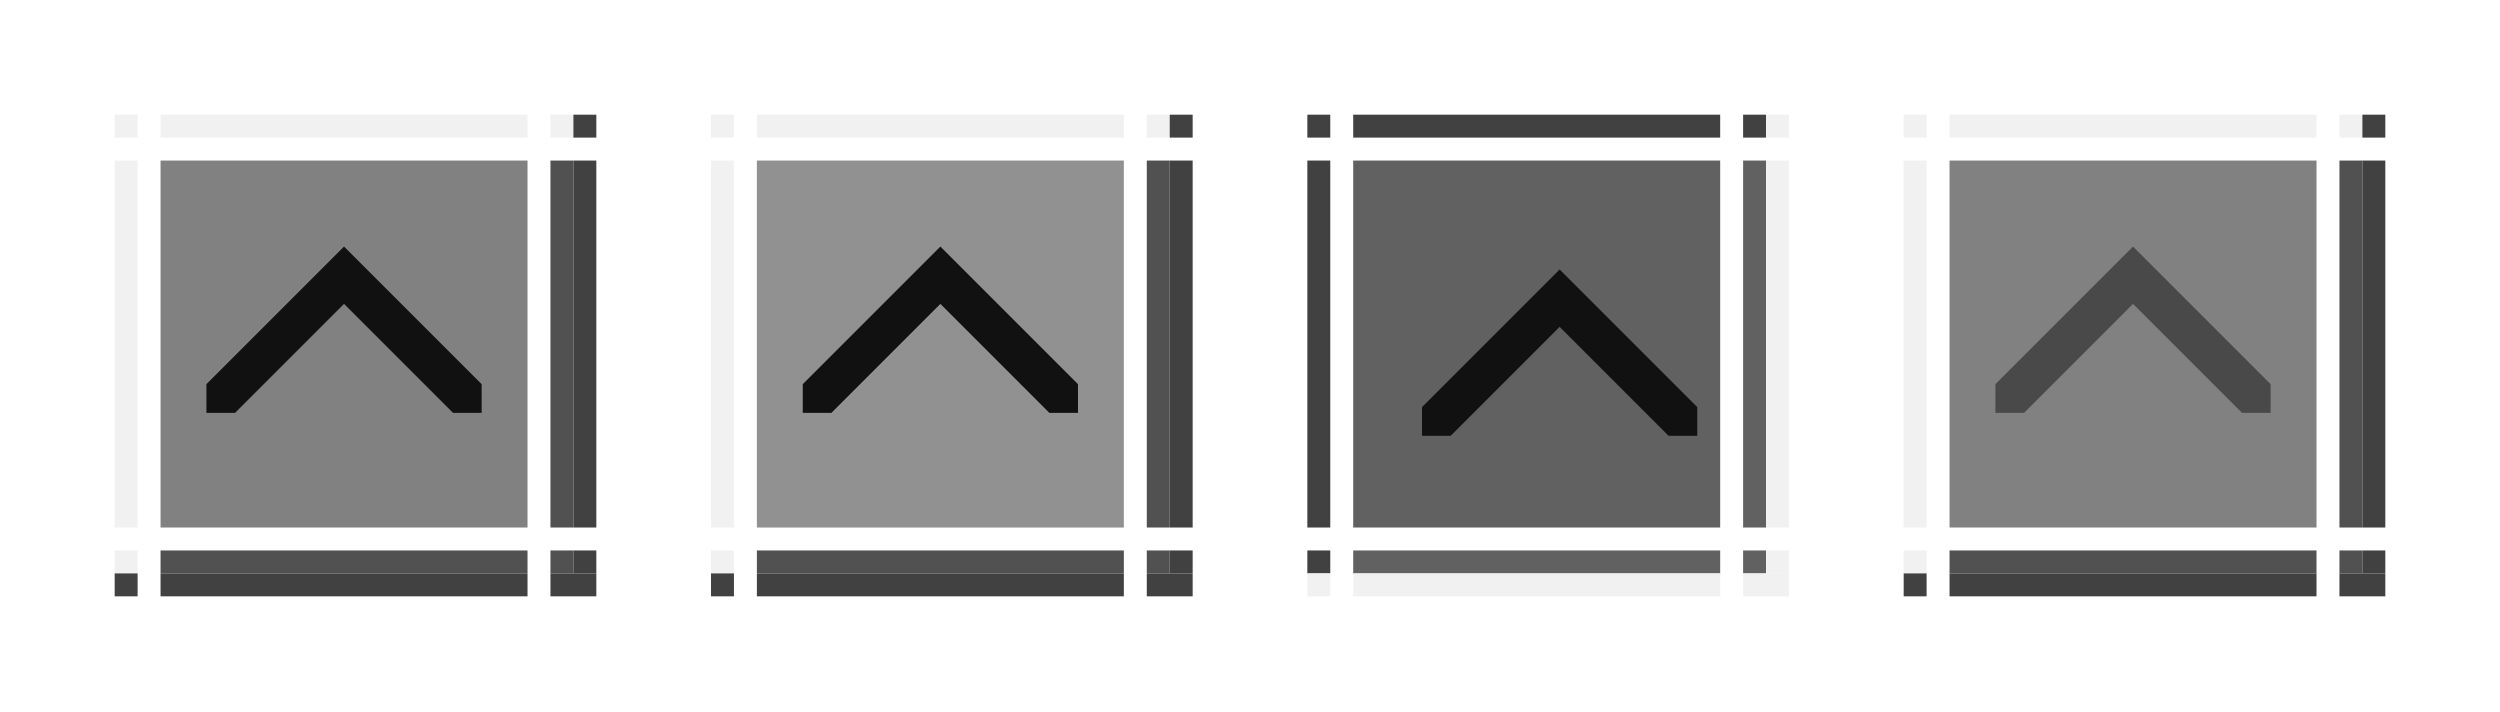
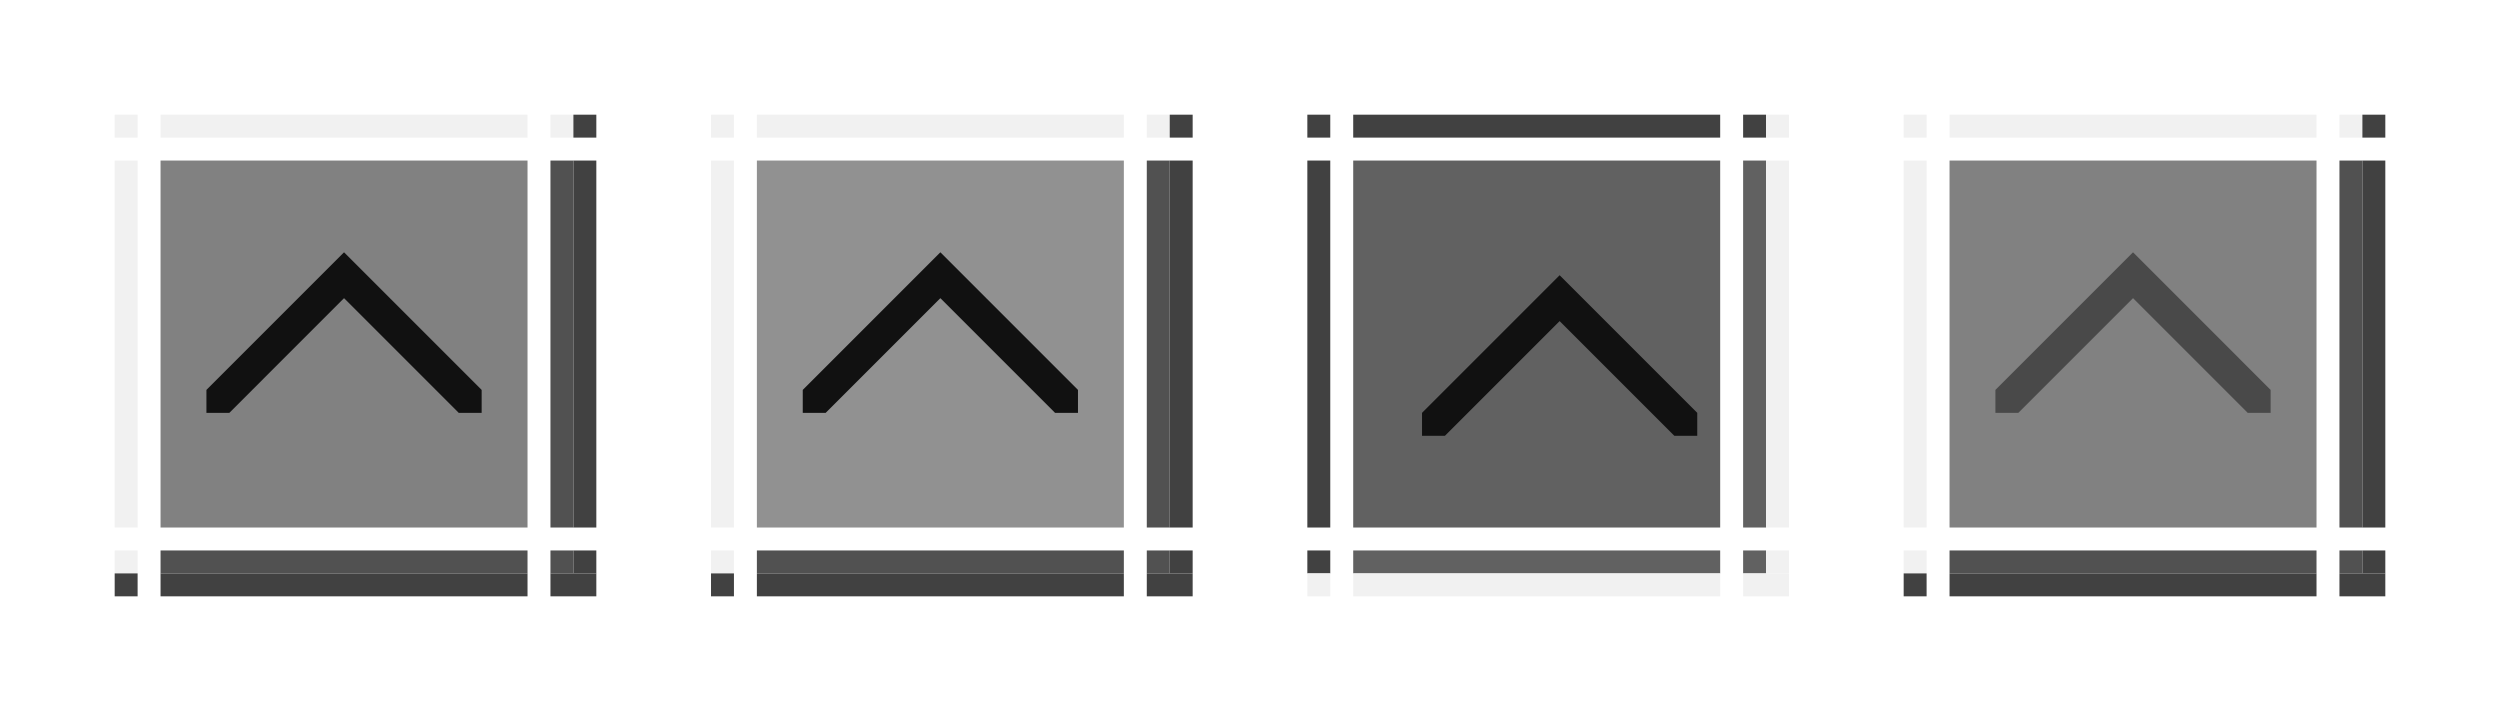
<svg xmlns="http://www.w3.org/2000/svg" xmlns:xlink="http://www.w3.org/1999/xlink" width="109" height="31" id="svg2" version="1.1">
  <defs id="defs4" />
  <g id="layer1">
    <g transform="translate(-15,39)" id="active-topleft">
      <rect y="-34" x="20" height="1" width="1" id="rect2277" style="opacity:1;vector-effect:none;fill:#f1f1f1;fill-opacity:1;stroke:none;stroke-width:0.5;stroke-linecap:square;stroke-linejoin:miter;stroke-miterlimit:4;stroke-dasharray:none;stroke-dashoffset:0;stroke-opacity:1;marker:none" />
    </g>
    <g transform="matrix(0.6666667,0,0,1,-7.666667,39)" id="active-top">
      <rect y="-34" x="22" height="1" width="24" id="rect2279" style="opacity:1;vector-effect:none;fill:#f1f1f1;fill-opacity:1;stroke:none;stroke-width:0.433;stroke-linecap:square;stroke-linejoin:miter;stroke-miterlimit:4;stroke-dasharray:none;stroke-dashoffset:0;stroke-opacity:1;marker:none" />
    </g>
    <g transform="translate(-31,39)" id="active-topright">
      <rect y="-34" x="55" height="1" width="1" id="rect2281" style="opacity:1;vector-effect:none;fill:#f1f1f1;fill-opacity:1;stroke:none;stroke-width:0.5;stroke-linecap:square;stroke-linejoin:miter;stroke-miterlimit:4;stroke-dasharray:none;stroke-dashoffset:0;stroke-opacity:1;marker:none" />
      <rect y="-34" x="56" height="1" width="1" id="rect2283" style="opacity:1;vector-effect:none;fill:#414141;fill-opacity:1;stroke:none;stroke-width:0.5;stroke-linecap:square;stroke-linejoin:miter;stroke-miterlimit:4;stroke-dasharray:none;stroke-dashoffset:0;stroke-opacity:1;marker:none" />
    </g>
    <g transform="matrix(1,0,0,0.6666667,-15,23)" id="active-left">
      <rect y="-24" x="20" height="24" width="1" id="rect2287" style="opacity:1;vector-effect:none;fill:#f1f1f1;fill-opacity:1;stroke:none;stroke-width:0.433;stroke-linecap:square;stroke-linejoin:miter;stroke-miterlimit:4;stroke-dasharray:none;stroke-dashoffset:0;stroke-opacity:1;marker:none" />
    </g>
    <g transform="matrix(0.6666667,0,0,0.6666667,-7.666667,23)" id="active-center">
      <rect y="-24" x="22" height="24" width="24" id="rect2289" style="opacity:1;vector-effect:none;fill:#818181;fill-opacity:1;stroke:none;stroke-width:0.375;stroke-linecap:square;stroke-linejoin:miter;stroke-miterlimit:4;stroke-dasharray:none;stroke-dashoffset:0;stroke-opacity:1;marker:none" />
-       <path id="path3131" d="m 25,-9.375 9,-9 9,9 0,1.875 L 41.125,-7.5 34,-14.625 26.875,-7.5 25,-7.5 Z" style="fill:#111111;fill-opacity:1;stroke:none;stroke-width:1.5" />
+       <path id="path3131" d="m 25,-9 9,-9 9,9 0,1.5 -1.5,1e-7 -7.5,-7.5 -7.5,7.5 -1.5,0 z" style="fill:#111111;fill-opacity:1;stroke:none;stroke-width:1.5" />
    </g>
    <g transform="matrix(1,0,0,0.6666667,-31,23)" id="active-right">
      <rect y="-24" x="55" height="24" width="1" id="rect2291" style="opacity:1;vector-effect:none;fill:#515151;fill-opacity:1;stroke:none;stroke-width:0.433;stroke-linecap:square;stroke-linejoin:miter;stroke-miterlimit:4;stroke-dasharray:none;stroke-dashoffset:0;stroke-opacity:1;marker:none" />
      <rect y="-24" x="56" height="24" width="1" id="rect2293" style="opacity:1;vector-effect:none;fill:#414141;fill-opacity:1;stroke:none;stroke-width:0.433;stroke-linecap:square;stroke-linejoin:miter;stroke-miterlimit:4;stroke-dasharray:none;stroke-dashoffset:0;stroke-opacity:1;marker:none" />
    </g>
    <g transform="translate(-15,23)" id="active-bottomleft">
      <rect y="1" x="20" height="1" width="1" id="rect2295" style="opacity:1;vector-effect:none;fill:#f1f1f1;fill-opacity:1;stroke:none;stroke-width:0.5;stroke-linecap:square;stroke-linejoin:miter;stroke-miterlimit:4;stroke-dasharray:none;stroke-dashoffset:0;stroke-opacity:1;marker:none" />
      <rect y="2" x="20" height="1" width="1" id="rect2297" style="opacity:1;vector-effect:none;fill:#414141;fill-opacity:1;stroke:none;stroke-width:0.5;stroke-linecap:square;stroke-linejoin:miter;stroke-miterlimit:4;stroke-dasharray:none;stroke-dashoffset:0;stroke-opacity:1;marker:none" />
    </g>
    <g transform="matrix(0.6666667,0,0,1,-7.666667,23)" id="active-bottom">
      <rect y="1" x="22" height="1" width="24" id="rect2299" style="opacity:1;vector-effect:none;fill:#515151;fill-opacity:1;stroke:none;stroke-width:0.433;stroke-linecap:square;stroke-linejoin:miter;stroke-miterlimit:4;stroke-dasharray:none;stroke-dashoffset:0;stroke-opacity:1;marker:none" />
      <rect y="2" x="22" height="1" width="24" id="rect2301" style="opacity:1;vector-effect:none;fill:#414141;fill-opacity:1;stroke:none;stroke-width:0.433;stroke-linecap:square;stroke-linejoin:miter;stroke-miterlimit:4;stroke-dasharray:none;stroke-dashoffset:0;stroke-opacity:1;marker:none" />
    </g>
    <g transform="translate(-31,23)" id="active-bottomright">
      <rect y="1" x="55" height="1" width="1" id="rect2303" style="opacity:1;vector-effect:none;fill:#515151;fill-opacity:1;stroke:none;stroke-width:0.5;stroke-linecap:square;stroke-linejoin:miter;stroke-miterlimit:4;stroke-dasharray:none;stroke-dashoffset:0;stroke-opacity:1;marker:none" />
      <rect y="1" x="56" height="1" width="1" id="rect2305" style="opacity:1;vector-effect:none;fill:#414141;fill-opacity:1;stroke:none;stroke-width:0.5;stroke-linecap:square;stroke-linejoin:miter;stroke-miterlimit:4;stroke-dasharray:none;stroke-dashoffset:0;stroke-opacity:1;marker:none" />
      <rect y="2" x="55" height="1" width="2" id="rect2307" style="opacity:1;vector-effect:none;fill:#414141;fill-opacity:1;stroke:none;stroke-width:0.5;stroke-linecap:square;stroke-linejoin:miter;stroke-miterlimit:4;stroke-dasharray:none;stroke-dashoffset:0;stroke-opacity:1;marker:none" />
    </g>
    <g transform="translate(11,39)" id="hover-topleft">
      <rect y="-34" x="20" height="1" width="1" id="rect2277-6" style="opacity:1;vector-effect:none;fill:#f1f1f1;fill-opacity:1;stroke:none;stroke-width:0.5;stroke-linecap:square;stroke-linejoin:miter;stroke-miterlimit:4;stroke-dasharray:none;stroke-dashoffset:0;stroke-opacity:1;marker:none" />
    </g>
    <g transform="matrix(0.6666667,0,0,1,18.33333,39)" id="hover-top">
      <rect y="-34" x="22" height="1" width="24" id="rect2279-5" style="opacity:1;vector-effect:none;fill:#f1f1f1;fill-opacity:1;stroke:none;stroke-width:0.433;stroke-linecap:square;stroke-linejoin:miter;stroke-miterlimit:4;stroke-dasharray:none;stroke-dashoffset:0;stroke-opacity:1;marker:none" />
    </g>
    <g transform="translate(-5,39)" id="hover-topright">
      <rect y="-34" x="55" height="1" width="1" id="rect2281-5" style="opacity:1;vector-effect:none;fill:#f1f1f1;fill-opacity:1;stroke:none;stroke-width:0.5;stroke-linecap:square;stroke-linejoin:miter;stroke-miterlimit:4;stroke-dasharray:none;stroke-dashoffset:0;stroke-opacity:1;marker:none" />
      <rect y="-34" x="56" height="1" width="1" id="rect2283-6" style="opacity:1;vector-effect:none;fill:#414141;fill-opacity:1;stroke:none;stroke-width:0.5;stroke-linecap:square;stroke-linejoin:miter;stroke-miterlimit:4;stroke-dasharray:none;stroke-dashoffset:0;stroke-opacity:1;marker:none" />
    </g>
    <g transform="matrix(1,0,0,0.6666667,11,23)" id="hover-left">
      <rect y="-24" x="20" height="24" width="1" id="rect2287-9" style="opacity:1;vector-effect:none;fill:#f1f1f1;fill-opacity:1;stroke:none;stroke-width:0.433;stroke-linecap:square;stroke-linejoin:miter;stroke-miterlimit:4;stroke-dasharray:none;stroke-dashoffset:0;stroke-opacity:1;marker:none" />
    </g>
    <g transform="matrix(0.6666667,0,0,0.6666667,18.33333,23)" id="hover-center">
      <rect y="-24" x="22" height="24" width="24" id="rect2289-2" style="opacity:1;vector-effect:none;fill:#919191;fill-opacity:1;stroke:none;stroke-width:0.375;stroke-linecap:square;stroke-linejoin:miter;stroke-miterlimit:4;stroke-dasharray:none;stroke-dashoffset:0;stroke-opacity:1;marker:none" />
      <use x="0" y="0" xlink:href="#path3131" id="use5443" width="100%" height="100%" />
    </g>
    <g transform="matrix(1,0,0,0.6666667,-5,23)" id="hover-right">
      <rect y="-24" x="55" height="24" width="1" id="rect2291-0" style="opacity:1;vector-effect:none;fill:#515151;fill-opacity:1;stroke:none;stroke-width:0.433;stroke-linecap:square;stroke-linejoin:miter;stroke-miterlimit:4;stroke-dasharray:none;stroke-dashoffset:0;stroke-opacity:1;marker:none" />
      <rect y="-24" x="56" height="24" width="1" id="rect2293-9" style="opacity:1;vector-effect:none;fill:#414141;fill-opacity:1;stroke:none;stroke-width:0.433;stroke-linecap:square;stroke-linejoin:miter;stroke-miterlimit:4;stroke-dasharray:none;stroke-dashoffset:0;stroke-opacity:1;marker:none" />
    </g>
    <g transform="translate(11,23)" id="hover-bottomleft">
      <rect y="1" x="20" height="1" width="1" id="rect2295-6" style="opacity:1;vector-effect:none;fill:#f1f1f1;fill-opacity:1;stroke:none;stroke-width:0.5;stroke-linecap:square;stroke-linejoin:miter;stroke-miterlimit:4;stroke-dasharray:none;stroke-dashoffset:0;stroke-opacity:1;marker:none" />
      <rect y="2" x="20" height="1" width="1" id="rect2297-0" style="opacity:1;vector-effect:none;fill:#414141;fill-opacity:1;stroke:none;stroke-width:0.5;stroke-linecap:square;stroke-linejoin:miter;stroke-miterlimit:4;stroke-dasharray:none;stroke-dashoffset:0;stroke-opacity:1;marker:none" />
    </g>
    <g transform="matrix(0.6666667,0,0,1,18.33333,23)" id="hover-bottom">
      <rect y="1" x="22" height="1" width="24" id="rect2299-2" style="opacity:1;vector-effect:none;fill:#515151;fill-opacity:1;stroke:none;stroke-width:0.433;stroke-linecap:square;stroke-linejoin:miter;stroke-miterlimit:4;stroke-dasharray:none;stroke-dashoffset:0;stroke-opacity:1;marker:none" />
      <rect y="2" x="22" height="1" width="24" id="rect2301-6" style="opacity:1;vector-effect:none;fill:#414141;fill-opacity:1;stroke:none;stroke-width:0.433;stroke-linecap:square;stroke-linejoin:miter;stroke-miterlimit:4;stroke-dasharray:none;stroke-dashoffset:0;stroke-opacity:1;marker:none" />
    </g>
    <g transform="translate(-5,23)" id="hover-bottomright">
      <rect y="1" x="55" height="1" width="1" id="rect2303-8" style="opacity:1;vector-effect:none;fill:#515151;fill-opacity:1;stroke:none;stroke-width:0.5;stroke-linecap:square;stroke-linejoin:miter;stroke-miterlimit:4;stroke-dasharray:none;stroke-dashoffset:0;stroke-opacity:1;marker:none" />
      <rect y="1" x="56" height="1" width="1" id="rect2305-7" style="opacity:1;vector-effect:none;fill:#414141;fill-opacity:1;stroke:none;stroke-width:0.5;stroke-linecap:square;stroke-linejoin:miter;stroke-miterlimit:4;stroke-dasharray:none;stroke-dashoffset:0;stroke-opacity:1;marker:none" />
      <rect y="2" x="55" height="1" width="2" id="rect2307-9" style="opacity:1;vector-effect:none;fill:#414141;fill-opacity:1;stroke:none;stroke-width:0.5;stroke-linecap:square;stroke-linejoin:miter;stroke-miterlimit:4;stroke-dasharray:none;stroke-dashoffset:0;stroke-opacity:1;marker:none" />
    </g>
    <g transform="translate(37,39)" id="pressed-topleft">
      <rect y="-34" x="20" height="1" width="1" id="rect2277-0" style="opacity:1;vector-effect:none;fill:#414141;fill-opacity:1;stroke:none;stroke-width:0.5;stroke-linecap:square;stroke-linejoin:miter;stroke-miterlimit:4;stroke-dasharray:none;stroke-dashoffset:0;stroke-opacity:1;marker:none" />
    </g>
    <g transform="matrix(0.6666667,0,0,1,44.33333,39)" id="pressed-top">
      <rect y="-34" x="22" height="1" width="24" id="rect2279-3" style="opacity:1;vector-effect:none;fill:#414141;fill-opacity:1;stroke:none;stroke-width:0.433;stroke-linecap:square;stroke-linejoin:miter;stroke-miterlimit:4;stroke-dasharray:none;stroke-dashoffset:0;stroke-opacity:1;marker:none" />
    </g>
    <g transform="translate(21,39)" id="pressed-topright">
      <rect y="-34" x="55" height="1" width="1" id="rect2281-59" style="opacity:1;vector-effect:none;fill:#414141;fill-opacity:1;stroke:none;stroke-width:0.5;stroke-linecap:square;stroke-linejoin:miter;stroke-miterlimit:4;stroke-dasharray:none;stroke-dashoffset:0;stroke-opacity:1;marker:none" />
      <rect y="-34" x="56" height="1" width="1" id="rect2283-2" style="opacity:1;vector-effect:none;fill:#f1f1f1;fill-opacity:1;stroke:none;stroke-width:0.5;stroke-linecap:square;stroke-linejoin:miter;stroke-miterlimit:4;stroke-dasharray:none;stroke-dashoffset:0;stroke-opacity:1;marker:none" />
    </g>
    <g transform="matrix(1,0,0,0.6666667,37,23)" id="pressed-left">
      <rect y="-24" x="20" height="24" width="1" id="rect2287-97" style="opacity:1;vector-effect:none;fill:#414141;fill-opacity:1;stroke:none;stroke-width:0.433;stroke-linecap:square;stroke-linejoin:miter;stroke-miterlimit:4;stroke-dasharray:none;stroke-dashoffset:0;stroke-opacity:1;marker:none" />
    </g>
    <g transform="matrix(0.6666667,0,0,0.6666667,44.33333,23)" id="pressed-center">
      <rect y="-24" x="22" height="24" width="24" id="rect2289-6" style="opacity:1;vector-effect:none;fill:#616161;fill-opacity:1;stroke:none;stroke-width:0.375;stroke-linecap:square;stroke-linejoin:miter;stroke-miterlimit:4;stroke-dasharray:none;stroke-dashoffset:0;stroke-opacity:1;marker:none" />
      <use transform="translate(1.5,1.5)" x="0" y="0" xlink:href="#path3131" id="use5443-3" width="100%" height="100%" />
    </g>
    <g transform="matrix(1,0,0,0.6666667,21,23)" id="pressed-right">
      <rect y="-24" x="55" height="24" width="1" id="rect2291-2" style="opacity:1;vector-effect:none;fill:#616161;fill-opacity:1;stroke:none;stroke-width:0.433;stroke-linecap:square;stroke-linejoin:miter;stroke-miterlimit:4;stroke-dasharray:none;stroke-dashoffset:0;stroke-opacity:1;marker:none" />
      <rect y="-24" x="56" height="24" width="1" id="rect2293-93" style="opacity:1;vector-effect:none;fill:#f1f1f1;fill-opacity:1;stroke:none;stroke-width:0.433;stroke-linecap:square;stroke-linejoin:miter;stroke-miterlimit:4;stroke-dasharray:none;stroke-dashoffset:0;stroke-opacity:1;marker:none" />
    </g>
    <g transform="translate(37,23)" id="pressed-bottomleft">
      <rect y="1" x="20" height="1" width="1" id="rect2295-9" style="opacity:1;vector-effect:none;fill:#414141;fill-opacity:1;stroke:none;stroke-width:0.5;stroke-linecap:square;stroke-linejoin:miter;stroke-miterlimit:4;stroke-dasharray:none;stroke-dashoffset:0;stroke-opacity:1;marker:none" />
      <rect y="2" x="20" height="1" width="1" id="rect2297-4" style="opacity:1;vector-effect:none;fill:#f1f1f1;fill-opacity:1;stroke:none;stroke-width:0.5;stroke-linecap:square;stroke-linejoin:miter;stroke-miterlimit:4;stroke-dasharray:none;stroke-dashoffset:0;stroke-opacity:1;marker:none" />
    </g>
    <g transform="matrix(0.6666667,0,0,1,44.33333,23)" id="pressed-bottom">
      <rect y="1" x="22" height="1" width="24" id="rect2299-8" style="opacity:1;vector-effect:none;fill:#616161;fill-opacity:1;stroke:none;stroke-width:0.433;stroke-linecap:square;stroke-linejoin:miter;stroke-miterlimit:4;stroke-dasharray:none;stroke-dashoffset:0;stroke-opacity:1;marker:none" />
      <rect y="2" x="22" height="1" width="24" id="rect2301-4" style="opacity:1;vector-effect:none;fill:#f1f1f1;fill-opacity:1;stroke:none;stroke-width:0.433;stroke-linecap:square;stroke-linejoin:miter;stroke-miterlimit:4;stroke-dasharray:none;stroke-dashoffset:0;stroke-opacity:1;marker:none" />
    </g>
    <g transform="translate(21,23)" id="pressed-bottomright">
      <rect y="1" x="55" height="1" width="1" id="rect2303-0" style="opacity:1;vector-effect:none;fill:#616161;fill-opacity:1;stroke:none;stroke-width:0.5;stroke-linecap:square;stroke-linejoin:miter;stroke-miterlimit:4;stroke-dasharray:none;stroke-dashoffset:0;stroke-opacity:1;marker:none" />
      <rect y="1" x="56" height="1" width="1" id="rect2305-3" style="opacity:1;vector-effect:none;fill:#f1f1f1;fill-opacity:1;stroke:none;stroke-width:0.5;stroke-linecap:square;stroke-linejoin:miter;stroke-miterlimit:4;stroke-dasharray:none;stroke-dashoffset:0;stroke-opacity:1;marker:none" />
      <rect y="2" x="55" height="1" width="2" id="rect2307-6" style="opacity:1;vector-effect:none;fill:#f1f1f1;fill-opacity:1;stroke:none;stroke-width:0.5;stroke-linecap:square;stroke-linejoin:miter;stroke-miterlimit:4;stroke-dasharray:none;stroke-dashoffset:0;stroke-opacity:1;marker:none" />
    </g>
    <g transform="translate(63,39)" id="deactivated-topleft">
      <rect y="-34" x="20" height="1" width="1" id="rect2277-67" style="opacity:1;vector-effect:none;fill:#f1f1f1;fill-opacity:1;stroke:none;stroke-width:0.5;stroke-linecap:square;stroke-linejoin:miter;stroke-miterlimit:4;stroke-dasharray:none;stroke-dashoffset:0;stroke-opacity:1;marker:none" />
    </g>
    <g transform="matrix(0.6666667,0,0,1,70.33333,39)" id="deactivated-top">
      <rect y="-34" x="22" height="1" width="24" id="rect2279-35" style="opacity:1;vector-effect:none;fill:#f1f1f1;fill-opacity:1;stroke:none;stroke-width:0.433;stroke-linecap:square;stroke-linejoin:miter;stroke-miterlimit:4;stroke-dasharray:none;stroke-dashoffset:0;stroke-opacity:1;marker:none" />
    </g>
    <g transform="translate(47,39)" id="deactivated-topright">
      <rect y="-34" x="55" height="1" width="1" id="rect2281-2" style="opacity:1;vector-effect:none;fill:#f1f1f1;fill-opacity:1;stroke:none;stroke-width:0.5;stroke-linecap:square;stroke-linejoin:miter;stroke-miterlimit:4;stroke-dasharray:none;stroke-dashoffset:0;stroke-opacity:1;marker:none" />
      <rect y="-34" x="56" height="1" width="1" id="rect2283-9" style="opacity:1;vector-effect:none;fill:#414141;fill-opacity:1;stroke:none;stroke-width:0.5;stroke-linecap:square;stroke-linejoin:miter;stroke-miterlimit:4;stroke-dasharray:none;stroke-dashoffset:0;stroke-opacity:1;marker:none" />
    </g>
    <g transform="matrix(1,0,0,0.6666667,63,23)" id="deactivated-left">
      <rect y="-24" x="20" height="24" width="1" id="rect2287-2" style="opacity:1;vector-effect:none;fill:#f1f1f1;fill-opacity:1;stroke:none;stroke-width:0.433;stroke-linecap:square;stroke-linejoin:miter;stroke-miterlimit:4;stroke-dasharray:none;stroke-dashoffset:0;stroke-opacity:1;marker:none" />
    </g>
    <g transform="matrix(0.6666667,0,0,0.6666667,70.33333,23)" id="deactivated-center">
      <rect y="-24" x="22" height="24" width="24" id="rect2289-0" style="opacity:1;vector-effect:none;fill:#818181;fill-opacity:1;stroke:none;stroke-width:0.375;stroke-linecap:square;stroke-linejoin:miter;stroke-miterlimit:4;stroke-dasharray:none;stroke-dashoffset:0;stroke-opacity:1;marker:none" />
      <use x="0" y="0" xlink:href="#path3131" id="use5443-6" width="100%" height="100%" style="opacity:0.5" />
    </g>
    <g transform="matrix(1,0,0,0.6666667,47,23)" id="deactivated-right">
      <rect y="-24" x="55" height="24" width="1" id="rect2291-3" style="opacity:1;vector-effect:none;fill:#515151;fill-opacity:1;stroke:none;stroke-width:0.433;stroke-linecap:square;stroke-linejoin:miter;stroke-miterlimit:4;stroke-dasharray:none;stroke-dashoffset:0;stroke-opacity:1;marker:none" />
      <rect y="-24" x="56" height="24" width="1" id="rect2293-6" style="opacity:1;vector-effect:none;fill:#414141;fill-opacity:1;stroke:none;stroke-width:0.433;stroke-linecap:square;stroke-linejoin:miter;stroke-miterlimit:4;stroke-dasharray:none;stroke-dashoffset:0;stroke-opacity:1;marker:none" />
    </g>
    <g transform="translate(63,23)" id="deactivated-bottomleft">
      <rect y="1" x="20" height="1" width="1" id="rect2295-62" style="opacity:1;vector-effect:none;fill:#f1f1f1;fill-opacity:1;stroke:none;stroke-width:0.5;stroke-linecap:square;stroke-linejoin:miter;stroke-miterlimit:4;stroke-dasharray:none;stroke-dashoffset:0;stroke-opacity:1;marker:none" />
      <rect y="2" x="20" height="1" width="1" id="rect2297-6" style="opacity:1;vector-effect:none;fill:#414141;fill-opacity:1;stroke:none;stroke-width:0.5;stroke-linecap:square;stroke-linejoin:miter;stroke-miterlimit:4;stroke-dasharray:none;stroke-dashoffset:0;stroke-opacity:1;marker:none" />
    </g>
    <g transform="matrix(0.6666667,0,0,1,70.33333,23)" id="deactivated-bottom">
      <rect y="1" x="22" height="1" width="24" id="rect2299-87" style="opacity:1;vector-effect:none;fill:#515151;fill-opacity:1;stroke:none;stroke-width:0.433;stroke-linecap:square;stroke-linejoin:miter;stroke-miterlimit:4;stroke-dasharray:none;stroke-dashoffset:0;stroke-opacity:1;marker:none" />
      <rect y="2" x="22" height="1" width="24" id="rect2301-9" style="opacity:1;vector-effect:none;fill:#414141;fill-opacity:1;stroke:none;stroke-width:0.433;stroke-linecap:square;stroke-linejoin:miter;stroke-miterlimit:4;stroke-dasharray:none;stroke-dashoffset:0;stroke-opacity:1;marker:none" />
    </g>
    <g transform="translate(47,23)" id="deactivated-bottomright">
      <rect y="1" x="55" height="1" width="1" id="rect2303-02" style="opacity:1;vector-effect:none;fill:#515151;fill-opacity:1;stroke:none;stroke-width:0.5;stroke-linecap:square;stroke-linejoin:miter;stroke-miterlimit:4;stroke-dasharray:none;stroke-dashoffset:0;stroke-opacity:1;marker:none" />
      <rect y="1" x="56" height="1" width="1" id="rect2305-37" style="opacity:1;vector-effect:none;fill:#414141;fill-opacity:1;stroke:none;stroke-width:0.5;stroke-linecap:square;stroke-linejoin:miter;stroke-miterlimit:4;stroke-dasharray:none;stroke-dashoffset:0;stroke-opacity:1;marker:none" />
      <rect y="2" x="55" height="1" width="2" id="rect2307-5" style="opacity:1;vector-effect:none;fill:#414141;fill-opacity:1;stroke:none;stroke-width:0.5;stroke-linecap:square;stroke-linejoin:miter;stroke-miterlimit:4;stroke-dasharray:none;stroke-dashoffset:0;stroke-opacity:1;marker:none" />
    </g>
  </g>
</svg>
